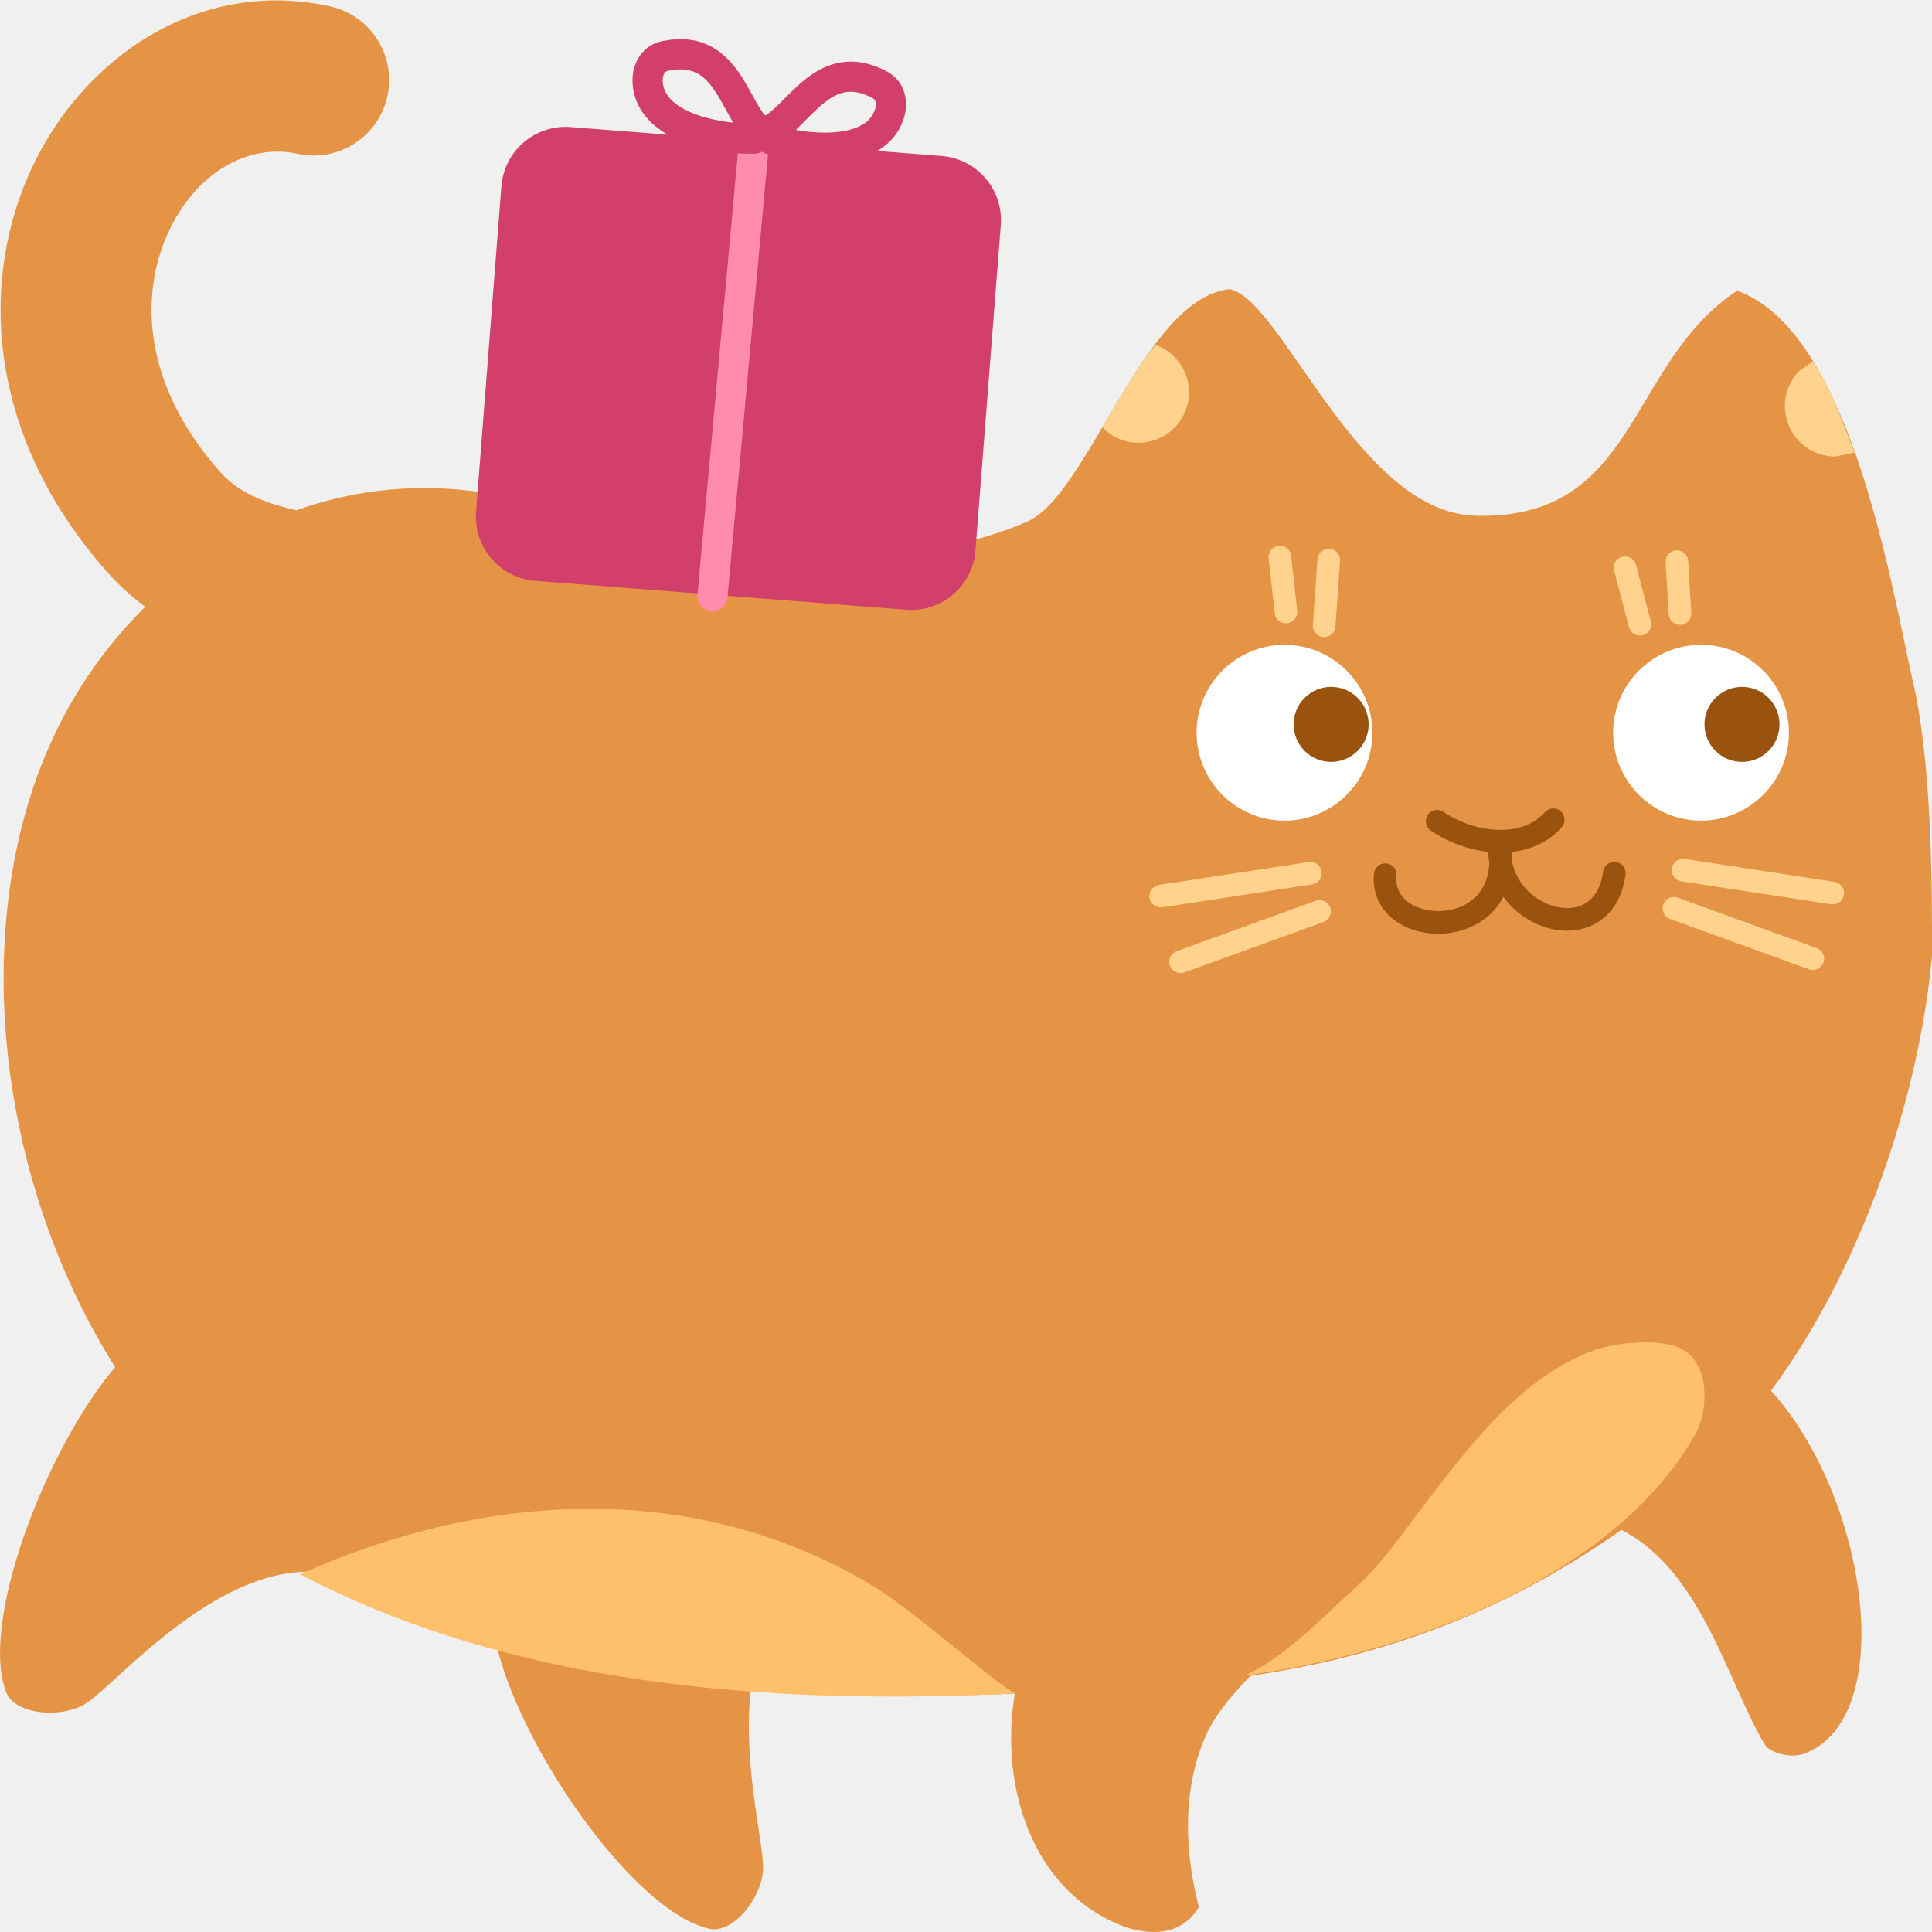
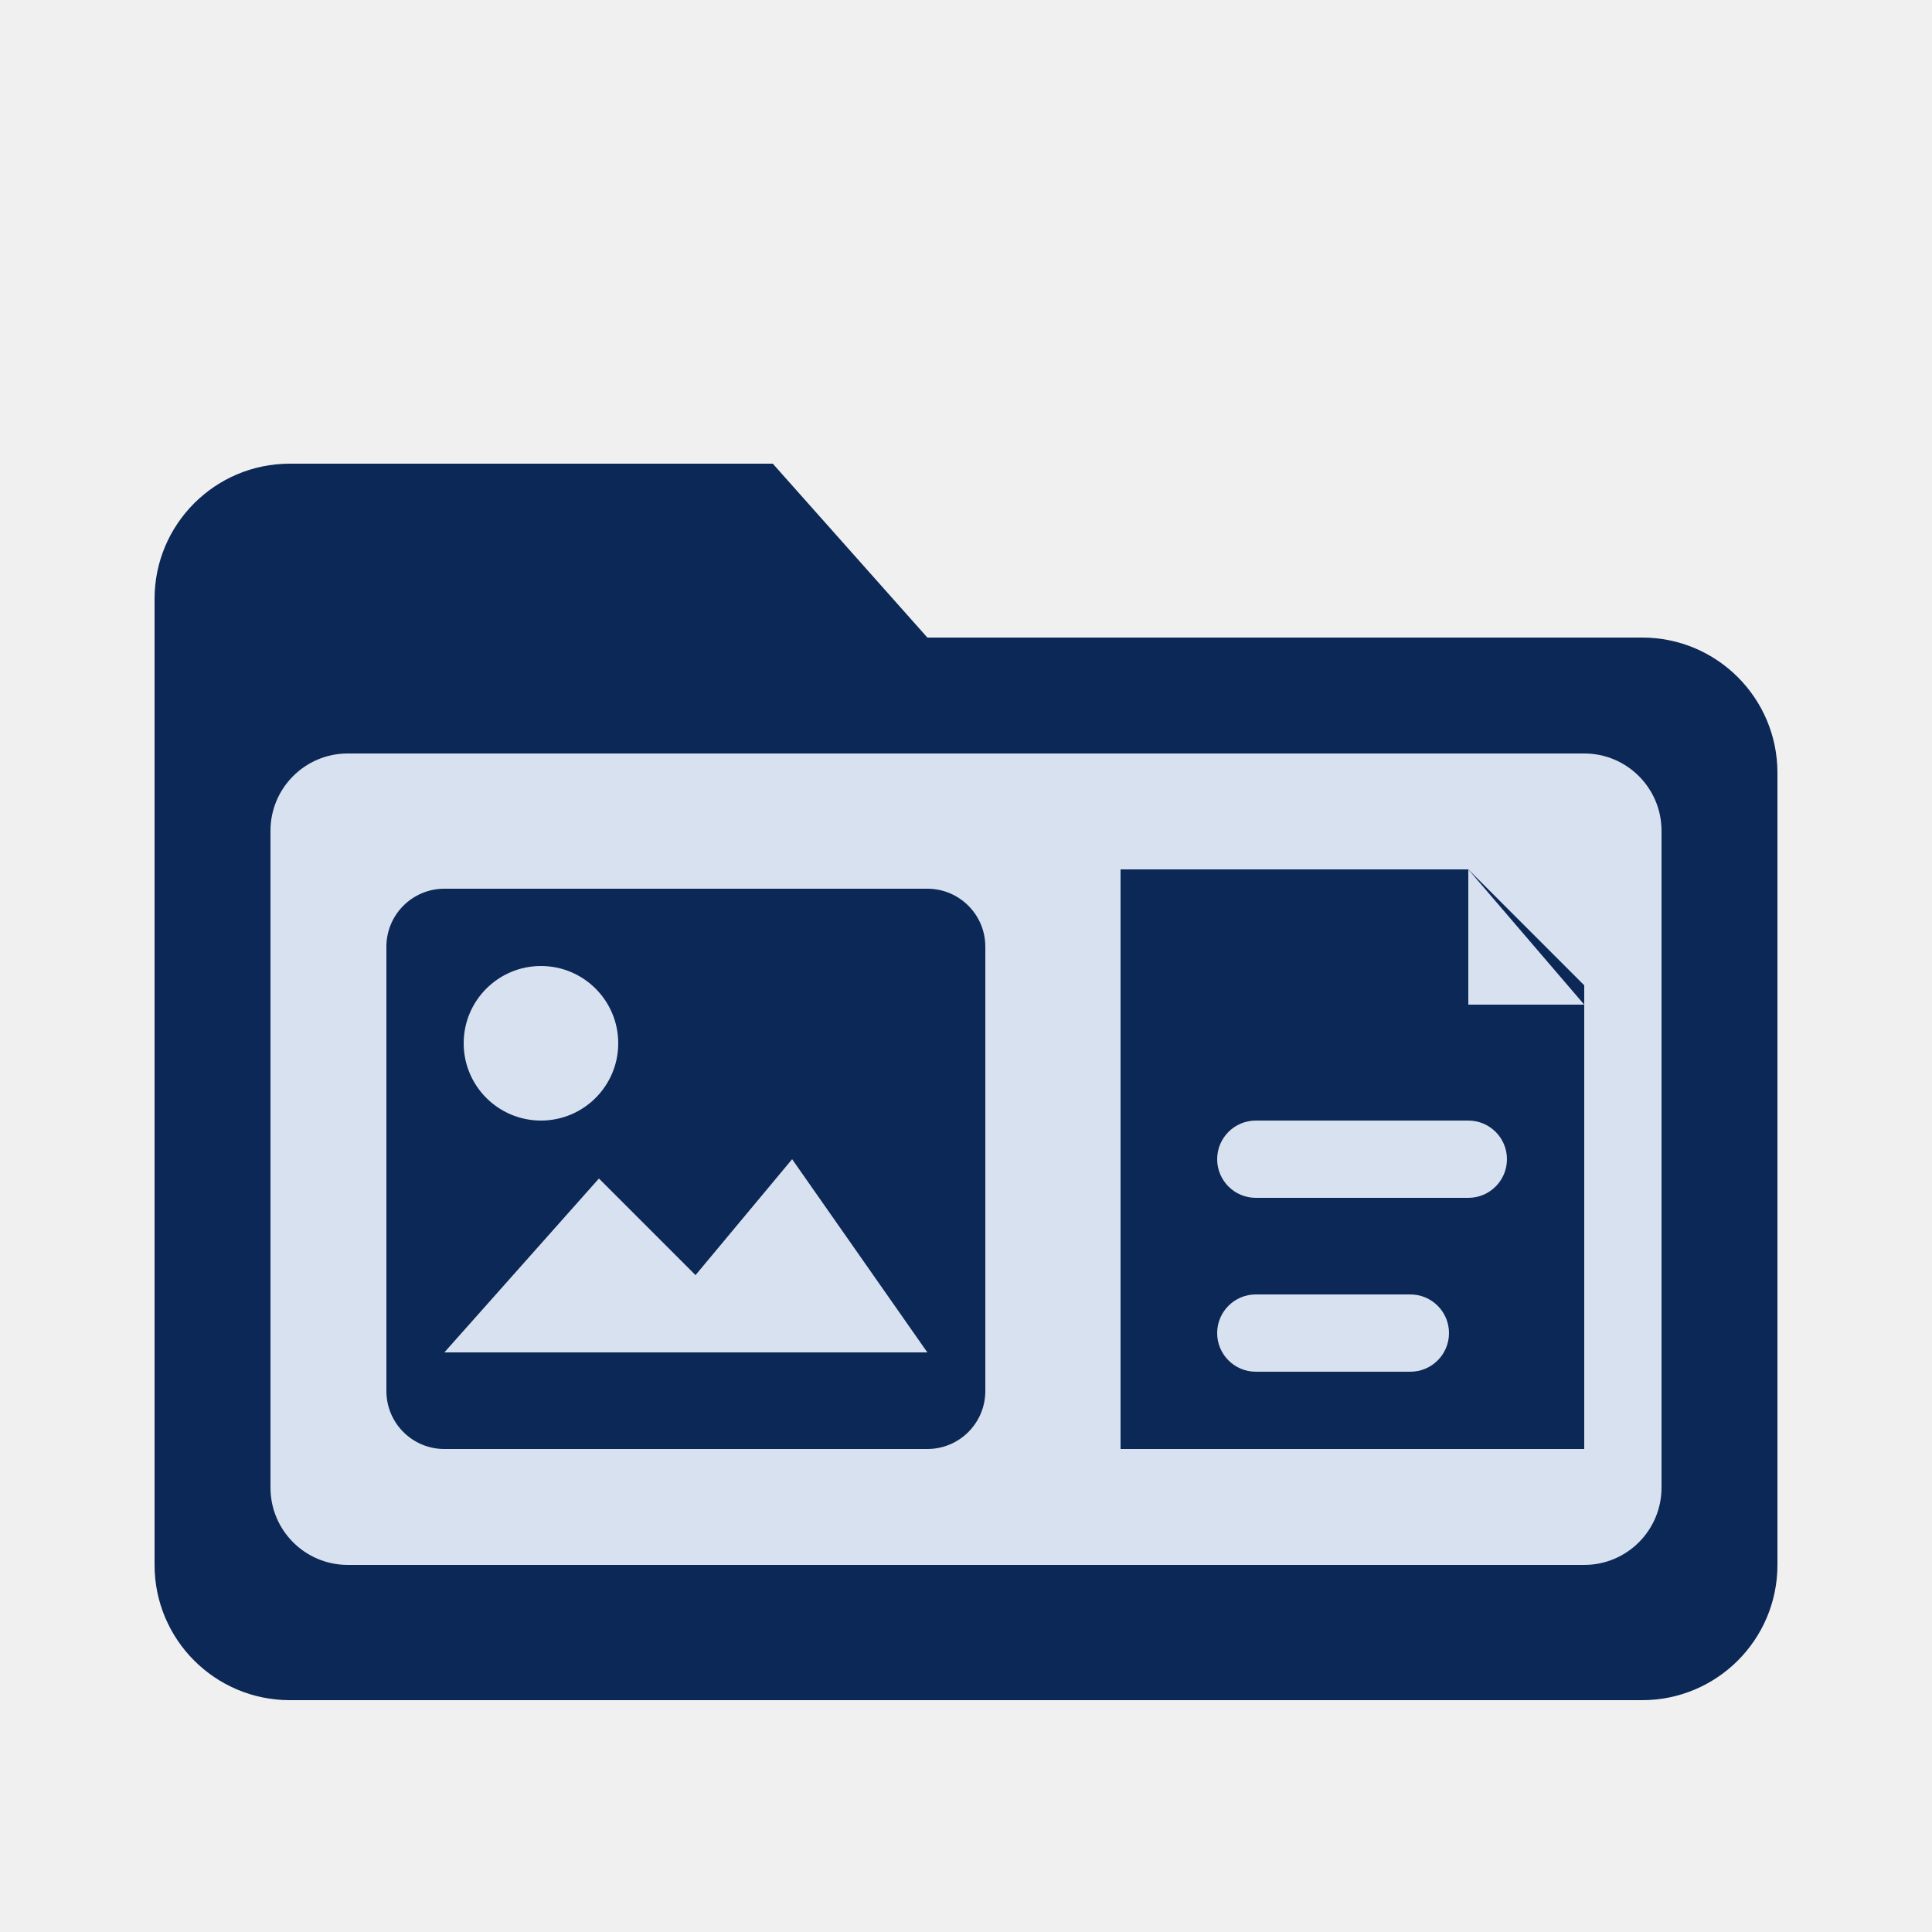
- <svg xmlns="http://www.w3.org/2000/svg" fill-rule="evenodd" height="96pt" overflow="visible" stroke-linejoin="bevel" stroke-width="0.501" version="1.1" viewBox="0 0 96 96" width="96pt">
-   <defs>
-     <marker id="DefaultArrow2" markerHeight="1" markerUnits="strokeWidth" markerWidth="1" orient="auto" overflow="visible" viewBox="0 0 1 1">
-       <g transform="scale(0.009259259)">
-         <path d="M -9 54 L -9 -54 L 117 0 z" />
-       </g>
-     </marker>
-     <marker id="DefaultArrow3" markerHeight="1" markerUnits="strokeWidth" markerWidth="1" orient="auto" overflow="visible" viewBox="0 0 1 1">
-       <g transform="scale(0.009259259)">
-         <path d="M -27 54 L -9 0 L -27 -54 L 135 0 z" />
-       </g>
-     </marker>
-     <marker id="DefaultArrow4" markerHeight="1" markerUnits="strokeWidth" markerWidth="1" orient="auto" overflow="visible" viewBox="0 0 1 1">
-       <g transform="scale(0.009259259)">
-         <path d="M -9,0 L -9,-45 C -9,-51.708 2.808,-56.580 9,-54 L 117,-9 C 120.916,-7.369 126.000,-4.242 126,0 C 126,4.242 120.916,7.369 117,9 L 9,54 C 2.808,56.580 -9,51.708 -9,45 z" />
-       </g>
-     </marker>
-     <marker id="DefaultArrow5" markerHeight="1" markerUnits="strokeWidth" markerWidth="1" orient="auto" overflow="visible" viewBox="0 0 1 1">
-       <g transform="scale(0.009259259)">
-         <path d="M -54, 0 C -54,29.807 -29.807,54 0,54 C 29.807,54 54,29.807 54,0 C 54,-29.807 29.807,-54 0,-54 C -29.807,-54 -54,-29.807 -54,0 z" />
-       </g>
-     </marker>
-     <marker id="DefaultArrow6" markerHeight="1" markerUnits="strokeWidth" markerWidth="1" orient="auto" overflow="visible" viewBox="0 0 1 1">
-       <g transform="scale(0.009259259)">
-         <path d="M -63,0 L 0,63 L 63,0 L 0,-63 z" />
-       </g>
-     </marker>
-     <marker id="DefaultArrow7" markerHeight="1" markerUnits="strokeWidth" markerWidth="1" orient="auto" overflow="visible" viewBox="0 0 1 1">
-       <g transform="scale(0.009259259)">
-         <path d="M 18,-54 L 108,-54 L 63,0 L 108,54 L 18, 54 L -36,0 z" />
-       </g>
-     </marker>
-     <marker id="DefaultArrow8" markerHeight="1" markerUnits="strokeWidth" markerWidth="1" orient="auto" overflow="visible" viewBox="0 0 1 1">
-       <g transform="scale(0.009259259)">
-         <path d="M -36,0 L 18,-54 L 54,-54 L 18,-18 L 27,-18 L 63,-54 L 99,-54 L 63,-18 L 72,-18 L 108,-54 L 144,-54 L 90,0 L 144,54 L 108,54 L 72,18 L 63,18 L 99,54 L 63,54 L 27,18 L 18,18 L 54,54 L 18,54 z" />
-       </g>
-     </marker>
-     <marker id="DefaultArrow9" markerHeight="1" markerUnits="strokeWidth" markerWidth="1" orient="auto" overflow="visible" viewBox="0 0 1 1">
-       <g transform="scale(0.009259259)">
-         <path d="M 0,45 L -45,0 L 0, -45 L 45, 0 z M 0, 63 L-63, 0 L 0, -63 L 63, 0 z" />
-       </g>
-     </marker>
-     <filter id="StainedFilter">
-       <feBlend in="SourceGraphic" in2="BackgroundImage" mode="multiply" result="blend" />
-       <feComposite in="blend" in2="SourceAlpha" operator="in" result="comp" />
-     </filter>
-     <filter id="BleachFilter">
-       <feBlend in="SourceGraphic" in2="BackgroundImage" mode="screen" result="blend" />
-       <feComposite in="blend" in2="SourceAlpha" operator="in" result="comp" />
-     </filter>
-     <filter id="InvertTransparencyBitmapFilter">
-       <feComponentTransfer>
-         <feFuncR amplitude="1.055" exponent=".417" offset="-0.055" type="gamma" />
-         <feFuncG amplitude="1.055" exponent=".417" offset="-0.055" type="gamma" />
-         <feFuncB amplitude="1.055" exponent=".417" offset="-0.055" type="gamma" />
-       </feComponentTransfer>
-       <feComponentTransfer>
-         <feFuncR intercept="1" slope="-1" type="linear" />
-         <feFuncG intercept="1" slope="-1" type="linear" />
-         <feFuncB intercept="1" slope="-1" type="linear" />
-         <feFuncA intercept="0" slope="1" type="linear" />
-       </feComponentTransfer>
-       <feComponentTransfer>
-         <feFuncR amplitude="1" exponent="2.4" offset="0" type="gamma" />
-         <feFuncG amplitude="1" exponent="2.4" offset="0" type="gamma" />
-         <feFuncB amplitude="1" exponent="2.4" offset="0" type="gamma" />
-       </feComponentTransfer>
-     </filter>
-   </defs>
-   <g fill="none" font-family="Times New Roman" font-size="16" id="Document" stroke="black" transform="scale(1 -1)">
-     <g id="Spread" transform="translate(0 -96)">
-       <g id="Layer 1">
-         <path d="M 51.075,70.096 C 54.108,71.473 56.843,81.175 61.092,81.631 C 63.673,81.175 67.464,70.542 73.305,70.375 C 81.416,70.143 80.83,77.936 86.322,81.556 C 91.821,79.564 93.845,67.63 94.999,62.364 C 96.001,58.192 96.001,52.184 96.001,48.513 C 95.166,39.334 90.543,27.582 83.404,22.134 C 71.868,12.724 61.345,12.197 49.557,11.813 C 36.88,11.401 23.29,12.325 12.514,20.521 C 1.056,29.234 -3.21,48.218 3.103,60.287 C 7.336,68.377 17.067,74.706 28.601,70.304 C 37.405,66.206 47.736,68.578 51.075,70.096 Z" fill="#e59345" marker-end="none" marker-start="none" stroke="none" stroke-linecap="round" stroke-linejoin="round" stroke-miterlimit="79.84" stroke-width="0.5" />
-         <path d="M 54.778,74.774 L 55.627,76.208 C 56.026,76.872 56.434,77.528 56.855,78.143 L 57.396,78.843 L 57.55,78.811 C 58.449,78.431 59.081,77.54 59.081,76.505 C 59.081,75.124 57.958,74 56.576,74 C 55.885,74 55.259,74.281 54.806,74.734 L 54.778,74.774 Z" fill="#ffd28d" marker-end="none" marker-start="none" stroke="none" stroke-linecap="round" stroke-linejoin="round" stroke-miterlimit="79.84" stroke-width="0" />
-         <path d="M 88.689,75.821 C 88.689,76.511 88.97,77.137 89.423,77.59 L 90.086,78.037 L 90.538,77.282 C 90.762,76.871 90.976,76.441 91.179,75.996 L 92.161,73.511 L 91.194,73.316 C 89.813,73.316 88.689,74.44 88.689,75.821 Z" fill="#ffd28d" marker-end="none" marker-start="none" stroke="none" stroke-linecap="round" stroke-linejoin="round" stroke-miterlimit="79.84" stroke-width="0" />
-         <path d="M 76.914,20.703 C 83.921,21.06 85.453,12.989 87.69,9.32 C 87.959,8.879 89.003,8.615 89.663,8.865 C 96.779,11.565 89.501,35.198 78.735,28.444 C 74.27,25.643 76.249,24.325 76.914,20.703 Z" fill="#e59345" marker-end="none" marker-start="none" stroke="none" stroke-linecap="round" stroke-linejoin="round" stroke-miterlimit="79.84" stroke-width="0.75" />
-         <path d="M 65.075,15.804 C 63.546,13.943 60.886,11.902 59.944,9.818 C 58.107,5.753 59.617,1.313 59.561,1.221 C 58.494,-0.535 56.438,0.001 55.498,0.412 C 46.226,4.457 49.844,23.339 61.483,19.566 C 63.506,18.911 63.519,16.718 65.075,15.804 Z" fill="#e59345" marker-end="none" marker-start="none" stroke="none" stroke-linecap="round" stroke-linejoin="round" stroke-miterlimit="79.84" stroke-width="0.75" />
-         <path d="M 19.542,16.302 C 13.266,21.511 6.084,12.436 4.216,11.323 C 3.029,10.614 0.733,10.778 0.295,11.94 C -1.569,16.885 5.916,32.269 9.895,30.079 C 10.744,29.612 17.403,21.094 18.783,19.186 L 19.542,16.302 Z" fill="#e59345" marker-end="none" marker-start="none" stroke="none" stroke-linecap="round" stroke-linejoin="round" stroke-miterlimit="79.84" stroke-width="0.75" />
-         <path d="M 42.297,18.589 C 34.479,16.268 38.029,5.254 37.916,3.082 C 37.844,1.701 36.432,-0.116 35.222,0.165 C 30.076,1.365 21.45,16.14 25.482,18.229 C 26.343,18.676 37.125,19.475 39.478,19.561 L 42.297,18.589 Z" fill="#e59345" marker-end="none" marker-start="none" stroke="none" stroke-linecap="round" stroke-linejoin="round" stroke-miterlimit="79.84" stroke-width="0.75" />
-         <path d="M 19.955,62.075 C 19.038,62.514 16.651,62.683 14.397,63.073 C 11.697,63.54 8.084,64.478 5.356,67.544 C -0.425,74.037 -1.122,81.583 1.454,87.375 C 3.992,93.082 9.835,97.13 16.393,95.685 C 18.415,95.239 19.694,93.237 19.249,91.216 C 18.803,89.194 16.801,87.915 14.78,88.36 C 12.421,88.88 9.724,87.515 8.306,84.327 C 6.982,81.348 7.045,76.925 10.957,72.531 C 11.939,71.429 13.407,70.855 15.674,70.464 C 18.095,70.045 20.903,69.935 23.192,68.84 C 25.059,67.947 25.85,65.707 24.956,63.839 C 24.063,61.972 21.823,61.181 19.955,62.075 Z" fill="#e59345" fill-rule="evenodd" marker-end="none" marker-start="none" stroke="none" stroke-miterlimit="79.84" stroke-width="0.5" />
-         <path d="M 24.914,86.746 L 23.654,70.576 C 23.517,68.817 24.834,67.277 26.593,67.14 L 45.033,65.703 C 46.792,65.566 48.332,66.884 48.469,68.643 L 49.729,84.813 C 49.866,86.572 48.549,88.112 46.79,88.249 L 28.35,89.686 C 26.591,89.823 25.051,88.506 24.914,86.746 Z" fill="#d13f6a" marker-end="none" marker-start="none" stroke="none" stroke-linecap="round" stroke-linejoin="miter" stroke-miterlimit="79.84" stroke-width="0.75" />
-         <path d="M 63.827,63.959 C 66.237,63.959 68.195,62.001 68.195,59.591 C 68.195,57.181 66.237,55.223 63.827,55.223 C 61.417,55.223 59.459,57.181 59.459,59.591 C 59.459,62.001 61.417,63.959 63.827,63.959 Z" fill="#ffffff" marker-end="none" marker-start="none" stroke="none" stroke-linecap="round" stroke-linejoin="round" stroke-miterlimit="79.84" stroke-width="0.75" />
-         <path d="M 84.524,63.959 C 86.934,63.959 88.892,62.001 88.892,59.591 C 88.892,57.181 86.934,55.223 84.524,55.223 C 82.114,55.223 80.156,57.181 80.156,59.591 C 80.156,62.001 82.114,63.959 84.524,63.959 Z" fill="#ffffff" marker-end="none" marker-start="none" stroke="none" stroke-linecap="round" stroke-linejoin="round" stroke-miterlimit="79.84" stroke-width="0.75" />
-         <path d="M 74.351,53.642 C 73.18,53.688 71.991,54.109 71.093,54.729 C 70.837,54.905 70.773,55.256 70.95,55.511 C 71.126,55.767 71.477,55.831 71.732,55.654 C 72.461,55.151 73.445,54.804 74.396,54.766 C 75.341,54.728 76.189,54.994 76.759,55.64 C 76.964,55.872 77.32,55.895 77.553,55.689 C 77.785,55.484 77.808,55.128 77.602,54.895 C 76.748,53.927 75.525,53.595 74.351,53.642 Z" fill="#9a530f" fill-rule="evenodd" marker-end="none" marker-start="none" stroke="none" stroke-miterlimit="79.84" stroke-width="0.5" />
-         <path d="M 69.359,50.229 C 68.638,50.737 68.171,51.551 68.273,52.591 C 68.303,52.899 68.579,53.126 68.888,53.095 C 69.196,53.065 69.423,52.789 69.392,52.48 C 69.334,51.885 69.582,51.448 70.007,51.148 C 70.452,50.835 71.098,50.676 71.76,50.741 C 72.786,50.841 73.797,51.462 73.981,52.83 L 74.006,53.125 L 73.986,53.237 C 73.955,53.486 73.946,53.745 73.963,54.013 C 74.005,54.684 74.989,54.721 75.082,54.055 C 75.106,53.879 75.122,53.708 75.13,53.543 L 75.131,53.225 L 75.148,53.128 C 75.394,52.022 76.277,51.228 77.228,50.967 C 78.296,50.673 79.432,51.045 79.658,52.688 C 79.701,52.996 79.985,53.211 80.292,53.169 C 80.6,53.126 80.815,52.842 80.773,52.535 C 80.449,50.179 78.607,49.421 76.929,49.883 C 76.131,50.102 75.356,50.599 74.797,51.308 L 74.706,51.434 L 74.532,51.14 C 73.915,50.222 72.905,49.722 71.87,49.621 C 70.984,49.534 70.058,49.736 69.359,50.229 Z" fill="#9a530f" fill-rule="evenodd" marker-end="none" marker-start="none" stroke="none" stroke-miterlimit="79.84" stroke-width="0.5" />
-         <path d="M 66.143,61.87 C 67.171,61.87 68.007,61.034 68.007,60.006 C 68.007,58.978 67.171,58.142 66.143,58.142 C 65.115,58.142 64.279,58.978 64.279,60.006 C 64.279,61.034 65.115,61.87 66.143,61.87 Z" fill="#9a530f" marker-end="none" marker-start="none" stroke="none" stroke-linecap="round" stroke-linejoin="round" stroke-miterlimit="79.84" stroke-width="0.75" />
-         <path d="M 86.559,61.87 C 87.587,61.87 88.423,61.034 88.423,60.006 C 88.423,58.978 87.587,58.142 86.559,58.142 C 85.531,58.142 84.695,58.978 84.695,60.006 C 84.695,61.034 85.531,61.87 86.559,61.87 Z" fill="#9a530f" marker-end="none" marker-start="none" stroke="none" stroke-linecap="round" stroke-linejoin="round" stroke-miterlimit="79.84" stroke-width="0.75" />
-         <path d="M 63.34,65.526 L 63.037,68.258 C 63.003,68.567 63.226,68.845 63.534,68.88 C 63.843,68.914 64.121,68.691 64.156,68.383 L 64.459,65.651 C 64.493,65.342 64.27,65.064 63.962,65.029 C 63.653,64.995 63.375,65.218 63.34,65.526 Z" fill="#ffd28d" fill-rule="evenodd" marker-end="none" marker-start="none" stroke="none" stroke-miterlimit="79.84" stroke-width="0.5" />
-         <path d="M 65.757,64.344 C 65.448,64.366 65.214,64.635 65.235,64.945 L 65.463,68.208 C 65.485,68.517 65.754,68.751 66.064,68.73 C 66.373,68.708 66.607,68.439 66.586,68.129 L 66.358,64.866 C 66.336,64.557 66.067,64.323 65.757,64.344 Z" fill="#ffd28d" fill-rule="evenodd" marker-end="none" marker-start="none" stroke="none" stroke-miterlimit="79.84" stroke-width="0.5" />
-         <path d="M 80.942,64.838 L 80.203,67.646 C 80.124,67.947 80.303,68.254 80.603,68.333 C 80.904,68.412 81.211,68.233 81.29,67.933 L 82.029,65.125 C 82.108,64.824 81.929,64.517 81.629,64.438 C 81.328,64.359 81.021,64.538 80.942,64.838 Z" fill="#ffd28d" fill-rule="evenodd" marker-end="none" marker-start="none" stroke="none" stroke-miterlimit="79.84" stroke-width="0.5" />
-         <path d="M 82.917,65.48 L 82.766,68.06 C 82.748,68.37 82.985,68.636 83.295,68.654 C 83.605,68.672 83.871,68.435 83.889,68.125 L 84.04,65.545 C 84.058,65.235 83.821,64.969 83.511,64.951 C 83.201,64.933 82.935,65.17 82.917,65.48 Z" fill="#ffd28d" fill-rule="evenodd" marker-end="none" marker-start="none" stroke="none" stroke-miterlimit="79.84" stroke-width="0.5" />
-         <path d="M 90.982,51.068 L 83.545,52.207 C 83.238,52.254 83.027,52.542 83.074,52.849 C 83.121,53.156 83.409,53.367 83.716,53.32 L 91.153,52.181 C 91.46,52.134 91.671,51.846 91.624,51.539 C 91.577,51.232 91.289,51.021 90.982,51.068 Z" fill="#ffd28d" fill-rule="evenodd" marker-end="none" marker-start="none" stroke="none" stroke-miterlimit="79.84" stroke-width="0.5" />
-         <path d="M 89.89,47.833 L 82.984,50.337 C 82.692,50.443 82.541,50.765 82.647,51.057 C 82.753,51.349 83.075,51.5 83.367,51.394 L 90.273,48.89 C 90.565,48.784 90.716,48.462 90.61,48.17 C 90.504,47.878 90.182,47.727 89.89,47.833 Z" fill="#ffd28d" fill-rule="evenodd" marker-end="none" marker-start="none" stroke="none" stroke-miterlimit="79.84" stroke-width="0.5" />
-         <path d="M 57.119,51.387 C 57.073,51.694 57.284,51.982 57.59,52.029 L 65.027,53.167 C 65.334,53.213 65.622,53.002 65.669,52.696 C 65.715,52.389 65.504,52.101 65.198,52.054 L 57.761,50.916 C 57.454,50.87 57.166,51.081 57.119,51.387 Z" fill="#ffd28d" fill-rule="evenodd" marker-end="none" marker-start="none" stroke="none" stroke-miterlimit="79.84" stroke-width="0.5" />
-         <path d="M 58.134,48.017 C 58.028,48.309 58.179,48.631 58.471,48.737 L 65.377,51.242 C 65.669,51.348 65.991,51.197 66.097,50.905 C 66.203,50.613 66.052,50.291 65.76,50.185 L 58.854,47.68 C 58.562,47.574 58.24,47.725 58.134,48.017 Z" fill="#ffd28d" fill-rule="evenodd" marker-end="none" marker-start="none" stroke="none" stroke-miterlimit="79.84" stroke-width="0.5" />
-         <path d="M 35.334,65.641 C 34.922,65.678 34.618,66.044 34.656,66.456 L 36.705,88.843 C 36.742,89.255 37.108,89.559 37.52,89.521 C 37.932,89.484 38.236,89.118 38.198,88.706 L 36.149,66.319 C 36.112,65.907 35.746,65.603 35.334,65.641 Z" fill="#ff8bad" fill-rule="evenodd" marker-end="none" marker-start="none" stroke="none" stroke-miterlimit="79.84" stroke-width="0.5" />
-         <path d="M 33.907,88.968 C 33.295,89.21 32.691,89.554 32.23,90.044 C 31.756,90.547 31.443,91.194 31.429,91.983 C 31.421,92.379 31.519,92.799 31.746,93.159 C 31.979,93.528 32.351,93.833 32.852,93.943 C 34.773,94.366 35.91,93.517 36.663,92.469 C 37.008,91.989 37.289,91.445 37.518,91.032 C 37.778,90.566 37.957,90.292 38.137,90.133 C 38.335,89.958 38.425,89.695 38.381,89.44 L 38.361,89.36 C 38.354,89.322 38.351,89.26 38.333,89.162 C 38.307,89.03 38.229,88.702 37.902,88.487 C 37.786,88.41 37.65,88.367 37.51,88.364 C 36.549,88.338 35.126,88.485 33.907,88.968 Z M 35.445,91.594 C 34.949,92.284 34.365,92.74 33.175,92.478 C 33.111,92.464 33.06,92.431 33.015,92.358 C 32.963,92.276 32.926,92.151 32.928,92.01 C 32.935,91.636 33.074,91.336 33.322,91.073 C 33.582,90.796 33.971,90.556 34.459,90.362 C 35.073,90.118 35.776,89.976 36.431,89.907 L 36.25,90.224 C 35.989,90.688 35.743,91.178 35.445,91.594 Z" fill="#d13f6a" fill-rule="evenodd" marker-end="none" marker-start="none" stroke="none" stroke-miterlimit="79.84" stroke-width="0.5" />
-         <path d="M 38.077,88.358 C 37.945,88.4 37.827,88.478 37.736,88.584 C 37.48,88.88 37.495,89.218 37.507,89.352 C 37.516,89.444 37.531,89.518 37.533,89.548 L 37.536,89.632 C 37.563,89.889 37.723,90.118 37.962,90.231 C 38.176,90.332 38.42,90.54 38.805,90.924 C 39.14,91.258 39.561,91.703 40.024,92.069 C 41.033,92.866 42.372,93.368 44.095,92.435 C 44.969,91.96 45.169,90.963 44.923,90.158 C 44.691,89.403 44.211,88.867 43.616,88.515 C 43.038,88.172 42.362,88.008 41.707,87.944 C 40.402,87.817 38.993,88.069 38.077,88.358 Z M 41.562,89.437 C 42.085,89.488 42.525,89.612 42.852,89.805 C 43.163,89.99 43.379,90.24 43.488,90.597 C 43.552,90.804 43.525,91.037 43.38,91.116 C 42.305,91.698 41.618,91.417 40.954,90.892 C 40.559,90.58 40.187,90.178 39.805,89.802 L 39.545,89.543 L 39.183,89.615 C 39.899,89.457 40.772,89.359 41.562,89.437 Z" fill="#d13f6a" fill-rule="evenodd" marker-end="none" marker-start="none" stroke="none" stroke-miterlimit="79.84" stroke-width="0.5" />
-         <path d="M 14.909,17.772 C 24.057,21.88 34.551,22.545 43.409,17.172 C 45.518,15.893 49.531,12.265 50.457,11.857 C 38.147,11.244 25.451,12.246 14.909,17.772 Z" fill="#ffc06b" marker-end="none" marker-start="none" stroke="none" stroke-linecap="round" stroke-linejoin="round" stroke-miterlimit="79.84" stroke-width="0.75" />
-         <path d="M 61.859,12.747 C 63.815,13.624 65.817,15.722 67.409,17.172 C 68.044,17.751 68.532,18.302 69.059,18.972 C 71.872,22.551 74.806,27.253 79.109,28.872 C 80.221,29.29 82.377,29.51 83.459,29.022 C 84.988,28.332 84.925,25.912 84.209,24.672 C 80.008,17.393 69.585,13.781 61.859,12.747 Z" fill="#ffc06b" marker-end="none" marker-start="none" stroke="none" stroke-linecap="round" stroke-linejoin="round" stroke-miterlimit="79.84" stroke-width="0.75" />
-       </g>
-     </g>
-   </g>
+ <svg xmlns="http://www.w3.org/2000/svg" width="100" height="100" viewBox="0 0 100 100" fill="#0c2856">
+   <path d="M8 31a7 7 0 0 1 7-7h25l8 9h37a7 7 0 0 1 7 7v41a7 7 0 0 1-7 7H15a7 7 0 0 1-7-7Z" />
+   <rect width="72" height="42" x="14" y="39" fill="#d8e1ef" rx="4" />
+   <rect width="31" height="29" x="20" y="46" rx="3" />
+   <circle cx="28" cy="54" r="4" fill="#d8e1ef" />
+   <path d="m23 70 8-9 5 5 5-6 7 10Z" fill="#d8e1ef" />
+   <path d="M58 45h18l6 6v24H58Z" />
+   <path d="M76 45v7h6" fill="#d8e1ef" />
+   <rect width="15" height="4" x="63" y="58" fill="#d8e1ef" rx="2" />
+   <rect width="12" height="4" x="63" y="67" fill="#d8e1ef" rx="2" />
</svg>
